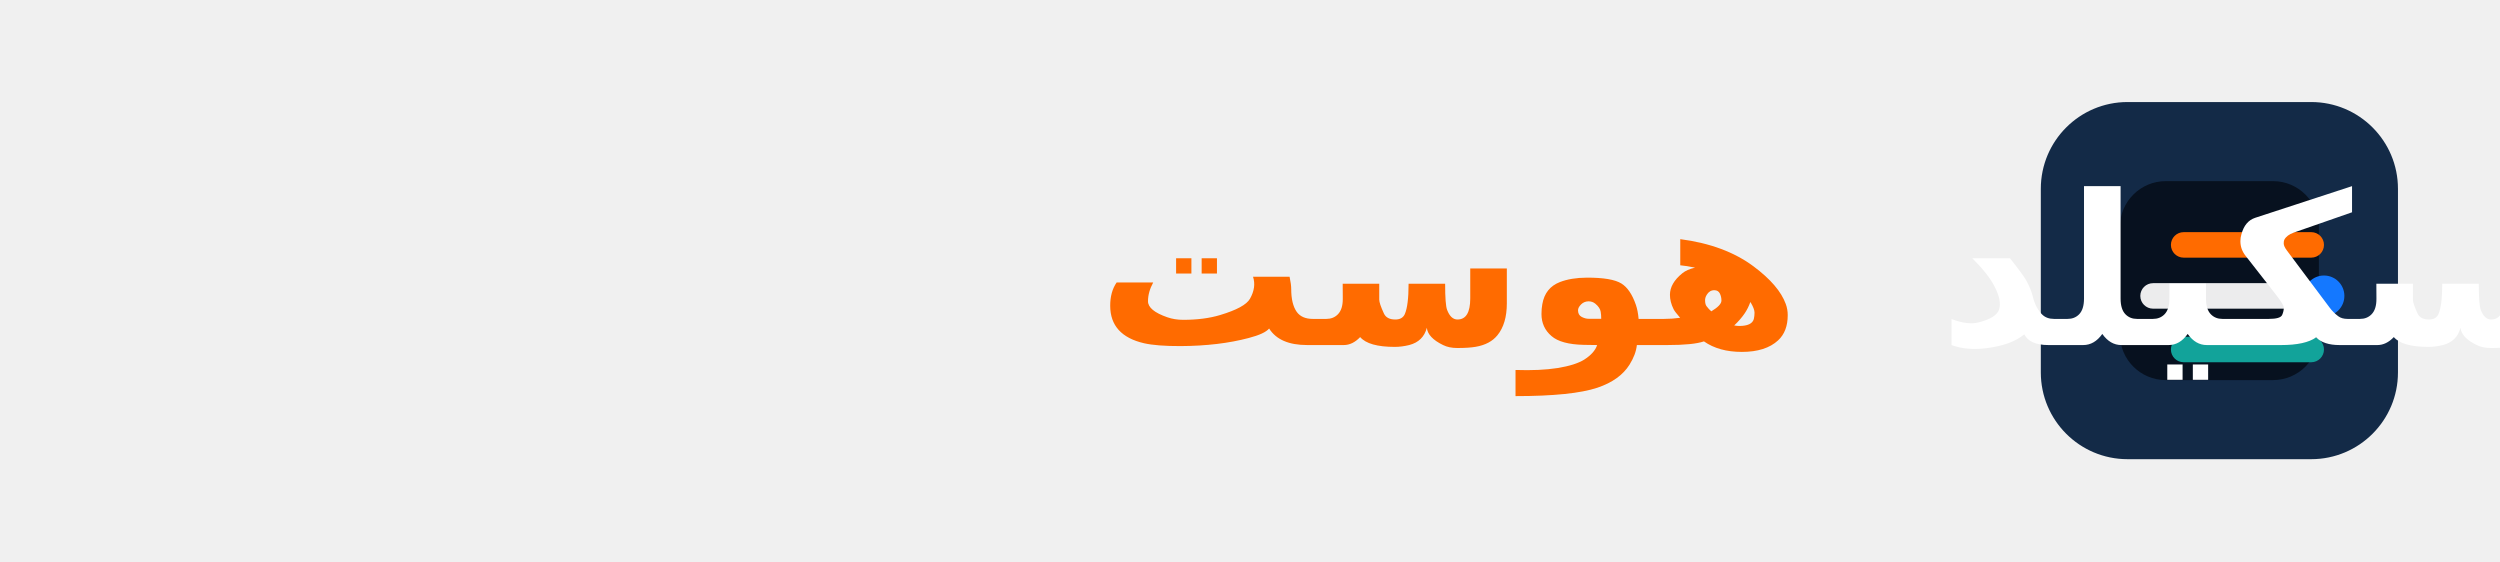
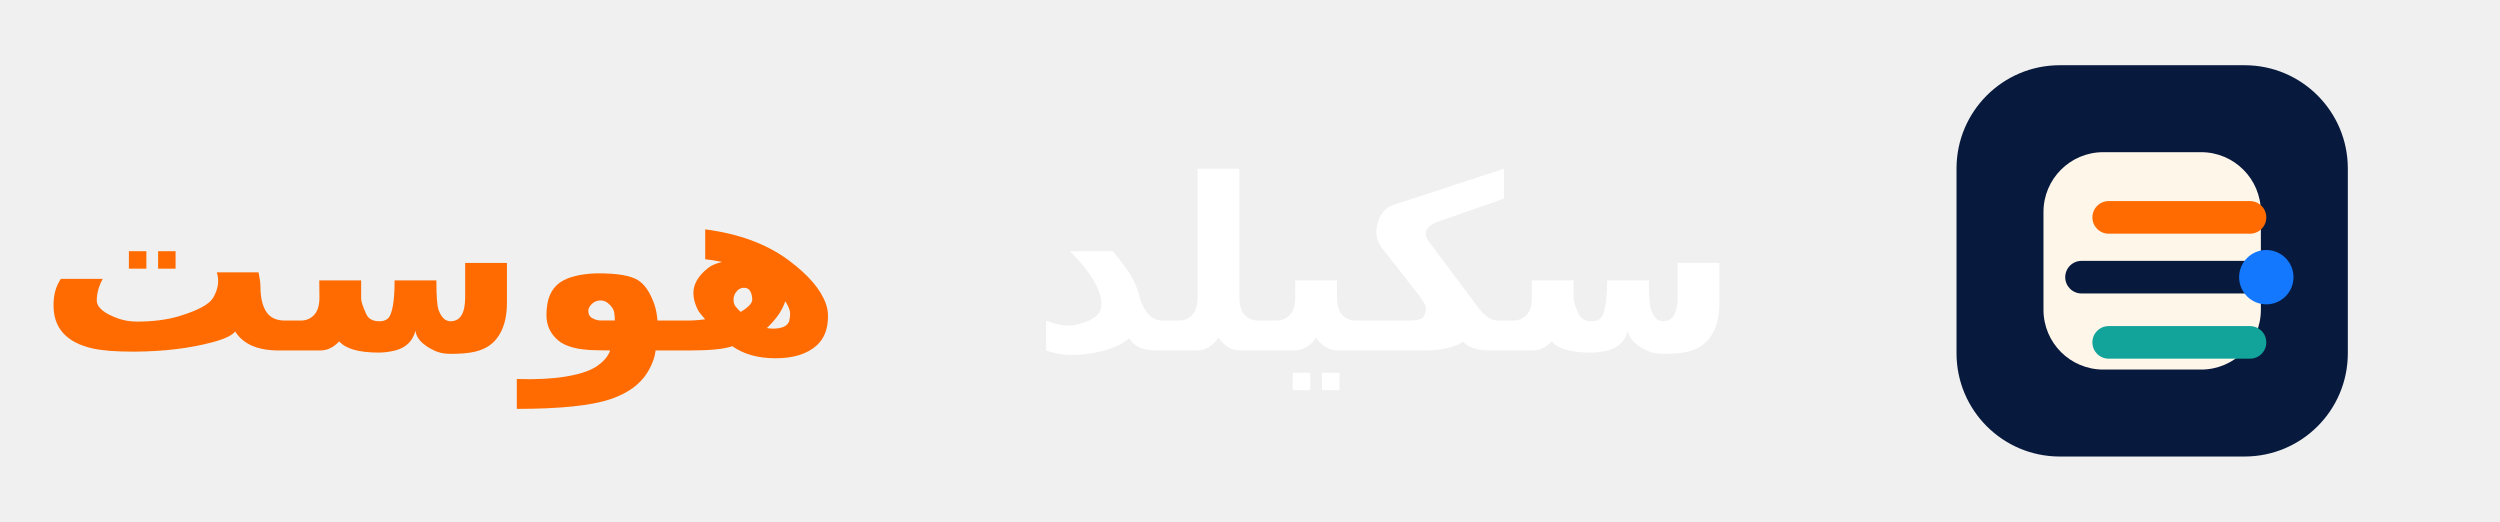
- <svg xmlns="http://www.w3.org/2000/svg" width="980" height="220" viewBox="0 0 980 220" role="img" aria-labelledby="title desc">
+ <svg xmlns="http://www.w3.org/2000/svg" width="460" height="96" viewBox="0 0 460 96" role="img" aria-label="سكيلد هوست">
  <defs>
    <style>
-       .word-main{font-family:'Tajawal','Cairo','IBM Plex Sans Arabic','Arial',sans-serif;font-weight:900;font-size:82px;dominant-baseline:middle;}
-       .white{fill:#ffffff;}
-       .navy{fill:#071a3d;}
-       .navy-soft{fill:#132a47;}
-       .orange{fill:#ff6b00;}
-       .teal{fill:#12a39a;}
-       .blue{fill:#1478ff;}
-       .cream{fill:#07111f;}
+       .word {
+         font-family: Tahoma, Arial, sans-serif;
+         font-weight: 900;
+         font-size: 44px;
+         dominant-baseline: middle;
+       }
+ 
+       .white { fill: #ffffff; }
+       .orange { fill: #ff6b00; }
+       .teal { fill: #12a39a; }
+       .blue { fill: #1478ff; }
+       .cream { fill: #fff6ea; }
+       .navy { fill: #071a3d; }
    </style>
  </defs>
-   <g transform="translate(800 40)">
-     <rect x="0" y="0" width="140" height="140" rx="34" class="navy-soft" />
-     <rect x="31" y="31" width="78" height="78" rx="18" class="cream" />
-     <rect x="51" y="51" width="60" height="10" rx="5" class="orange" />
-     <rect x="39" y="71" width="72" height="10" rx="5" class="white" opacity="0.92" />
-     <circle cx="111" cy="76" r="8" class="blue" />
-     <rect x="51" y="92" width="60" height="10" rx="5" class="teal" />
-   </g>
-   <g direction="rtl" unicode-bidi="bidi-override">
-     <text x="760" y="112" text-anchor="end" class="word-main white">سكيلد</text>
-     <text x="430" y="112" text-anchor="end" class="word-main orange">هوست</text>
+   <text x="155" y="52" text-anchor="end" class="word orange">هوست</text>
+   <text x="320" y="52" text-anchor="end" class="word white">سكيلد</text>
+   <g transform="translate(360 12)">
+     <rect x="0" y="0" width="72" height="72" rx="19" class="navy" />
+     <rect x="16" y="16" width="40" height="40" rx="11" class="cream" />
+     <rect x="25" y="25" width="32" height="6" rx="3" class="orange" />
+     <rect x="20" y="36" width="37" height="6" rx="3" class="navy" />
+     <circle cx="57" cy="39" r="5" class="blue" />
+     <rect x="25" y="48" width="32" height="6" rx="3" class="teal" />
  </g>
</svg>
